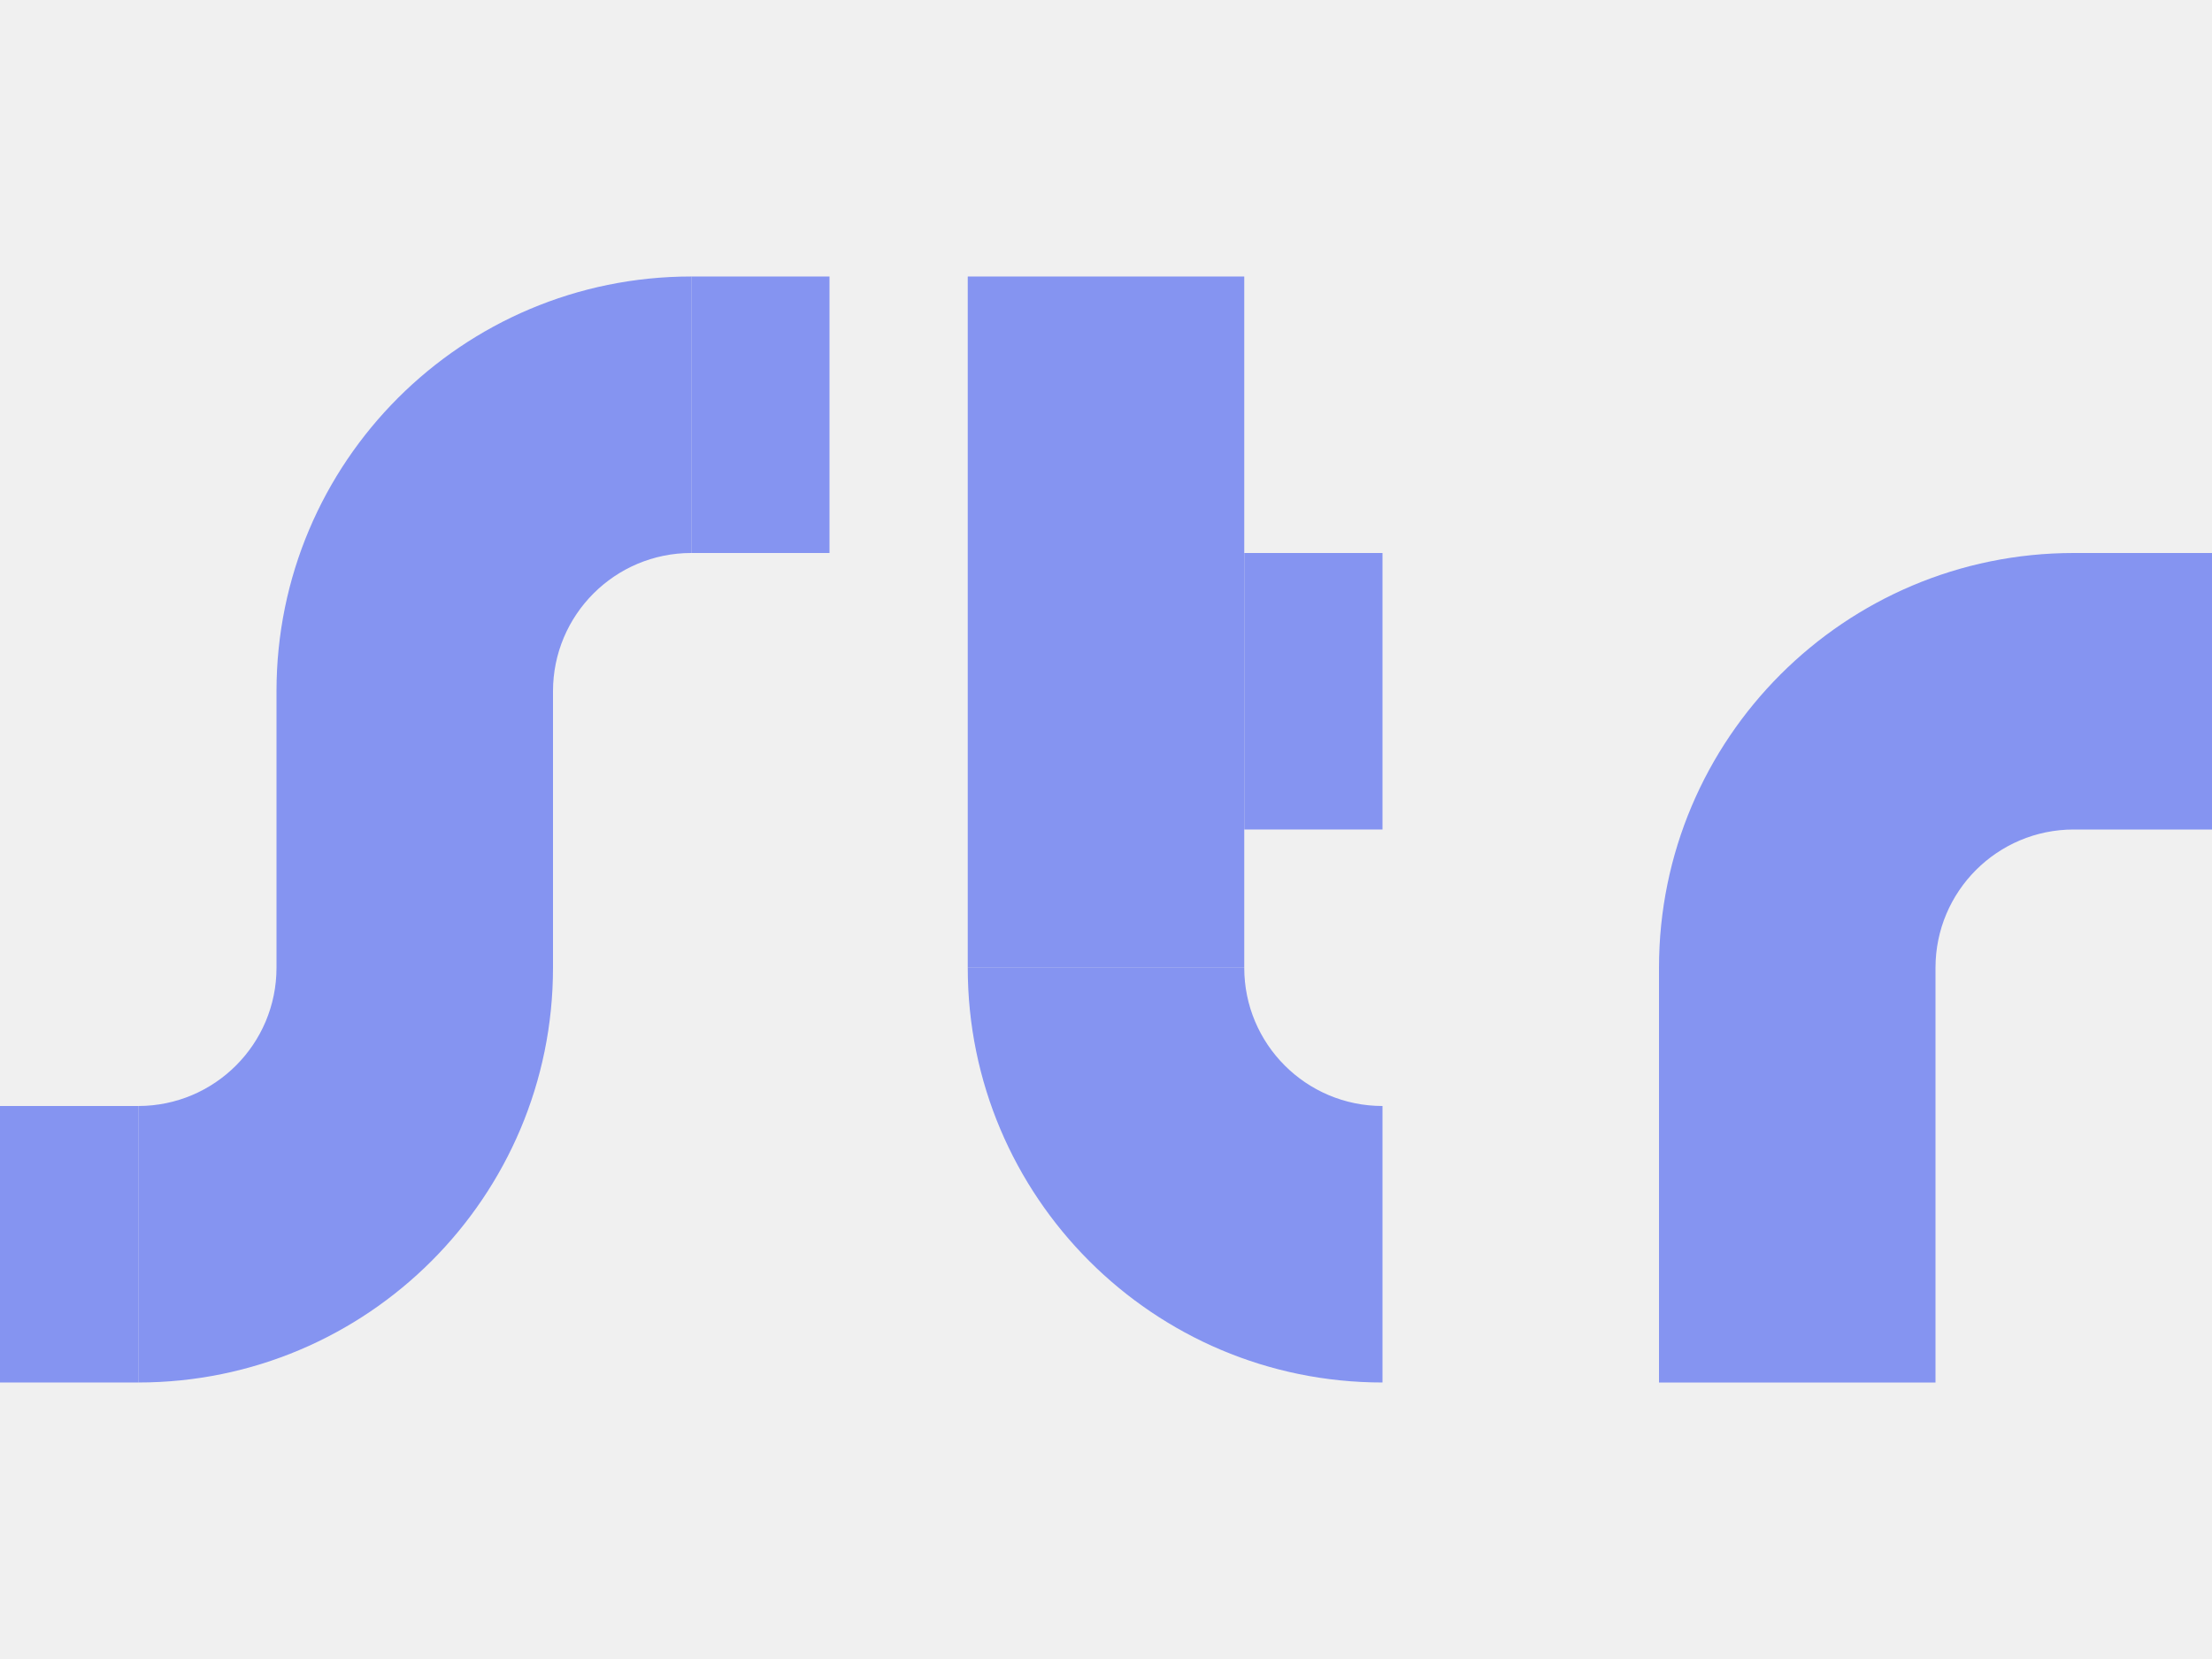
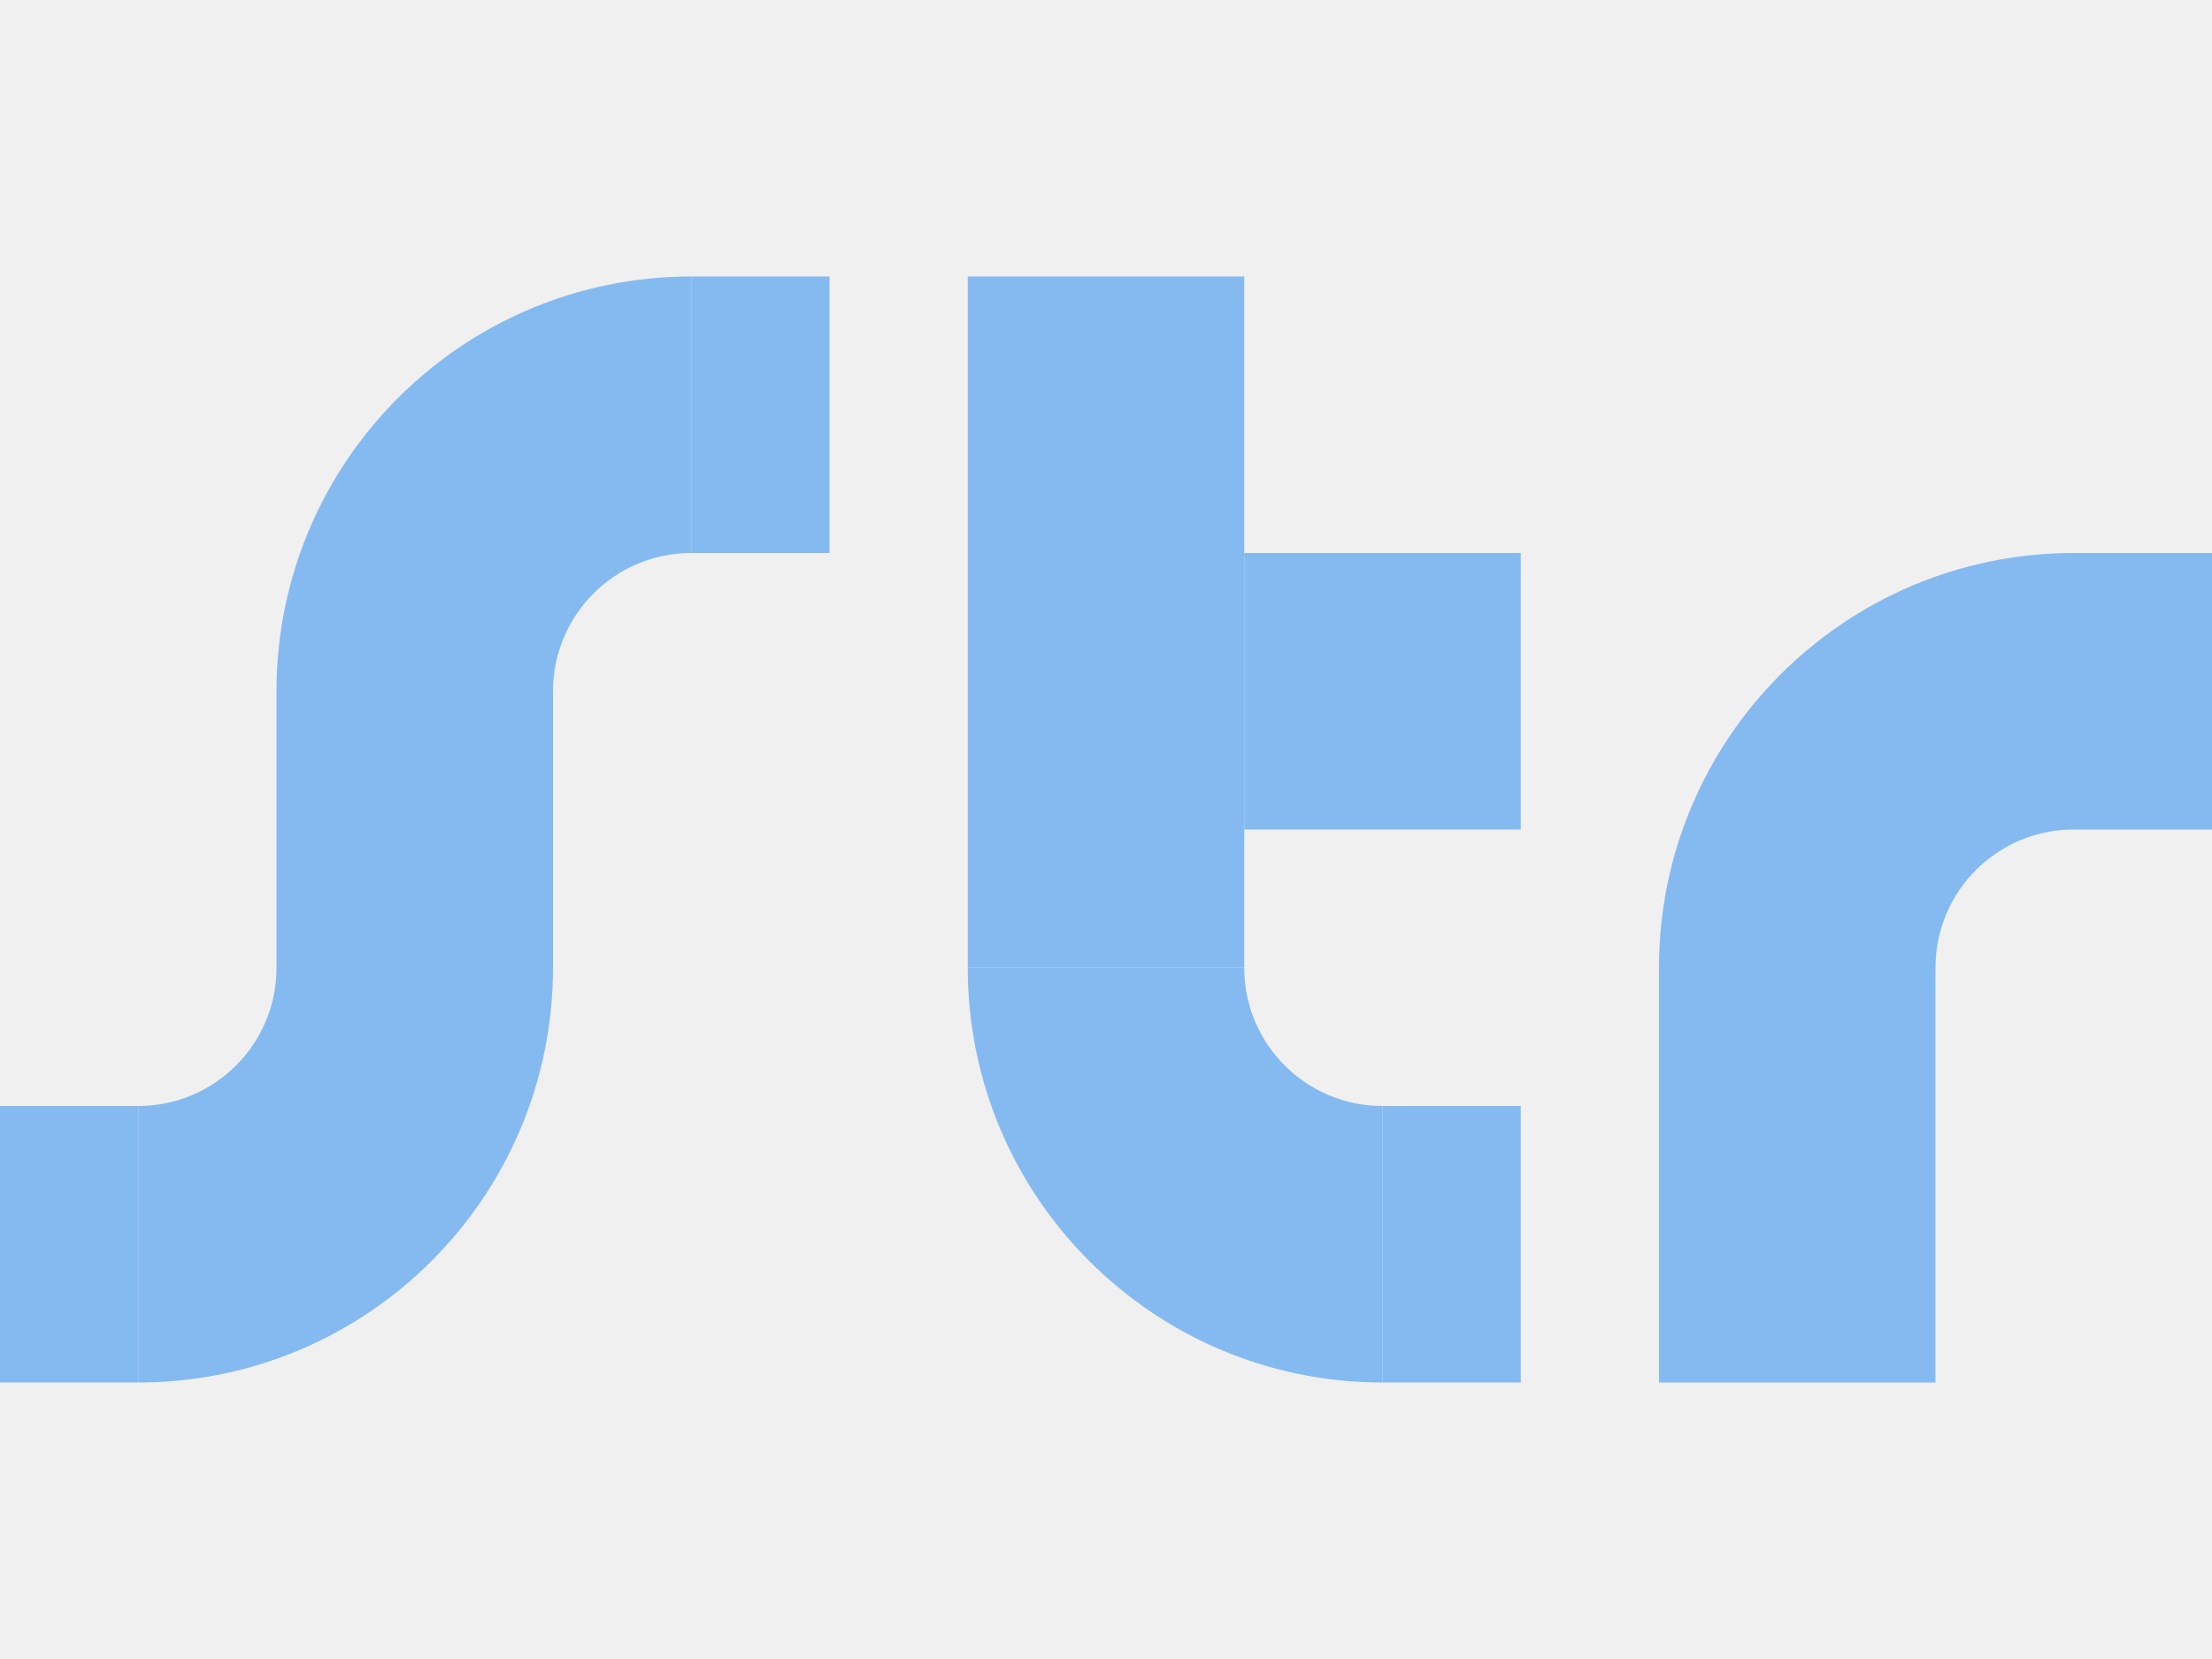
<svg xmlns="http://www.w3.org/2000/svg" width="16" height="12" viewBox="0 0 16 12" id="svg2" version="1.1">
  <defs id="defs4">
    <clipPath id="clipPath4253" clipPathUnits="userSpaceOnUse">
      <path id="path4255" d="m 16.459,1024.37 a 12,12 0 0 0 -3.564,0.4 12,12 0 0 0 -8.486,14.697 12,12 0 0 0 14.697,8.486 12,12 0 0 0 8.486,-14.697 12,12 0 0 0 -11.133,-8.887 z M 16.25,1029.821 a 6.545,6.545 0 0 1 6.072,4.848 6.545,6.545 0 0 1 -4.629,8.016 6.545,6.545 0 0 1 -8.016,-4.629 6.545,6.545 0 0 1 4.629,-8.016 6.545,6.545 0 0 1 1.943,-0.219 z" style="fill:#ffffff;fill-opacity:1;stroke:none;stroke-width:4;stroke-linecap:round;stroke-linejoin:round;stroke-miterlimit:4;stroke-dasharray:none;stroke-opacity:1" />
    </clipPath>
    <clipPath id="clipPath4199" clipPathUnits="userSpaceOnUse">
      <path style="opacity:1;fill:#ffffff;fill-opacity:1;stroke:none;stroke-width:2;stroke-linecap:round;stroke-linejoin:miter;stroke-miterlimit:4;stroke-dasharray:none;stroke-dashoffset:0;stroke-opacity:1" d="m 16.5,1025.862 a 11.812,10.5 0 0 0 -11.813,10.5 11.812,10.5 0 0 0 11.813,10.5 11.812,10.5 0 0 0 11.812,-10.5 11.812,10.5 0 0 0 -11.812,-10.5 z m -3.375,3 a 3.375,3 0 0 1 3.375,3 3.375,3 0 0 1 -3.375,3 3.375,3 0 0 1 -3.375,-3 3.375,3 0 0 1 3.375,-3 z" id="path4201" />
    </clipPath>
    <clipPath clipPathUnits="userSpaceOnUse" id="clipPath4392">
      <path style="fill:#e0e0e0;fill-opacity:1;stroke:none;stroke-width:2;stroke-linecap:round;stroke-linejoin:round;stroke-miterlimit:4;stroke-dasharray:none;stroke-opacity:1" d="m 8.072,1041.362 a 5,5 0 0 0 -3.607,1.465 5,5 0 0 0 0,7.07 5,5 0 0 0 7.07,0 l -1.416,-1.416 A 3,3 0 0 1 8,1049.362 a 3,3 0 0 1 -3,-3 3,3 0 0 1 3,-3 3,3 0 0 1 2.119,0.881 l 1.416,-1.416 a 5,5 0 0 0 -3.463,-1.465 z" id="path4394" />
    </clipPath>
    <clipPath id="clipPath4196" clipPathUnits="userSpaceOnUse">
      <path id="path4198" d="m 8.062,1025.862 a 3.375,3 0 0 0 -3.375,3 3.375,3 0 0 0 1.688,2.596 l 0,9.812 a 3.375,3 0 0 0 -1.688,2.593 3.375,3 0 0 0 3.375,3 3.375,3 0 0 0 3.375,-3 3.375,3 0 0 0 -1.688,-2.596 l 0,-8.783 11.931,10.605 a 3.375,3 0 0 0 -0.119,0.773 3.375,3 0 0 0 3.375,3 3.375,3 0 0 0 3.375,-3 3.375,3 0 0 0 -3.375,-3 3.375,3 0 0 0 -0.873,0.102 l -11.928,-10.602 9.884,0 a 3.375,3 0 0 0 2.917,1.5 3.375,3 0 0 0 3.375,-3 3.375,3 0 0 0 -3.375,-3 3.375,3 0 0 0 -2.92,1.5 l -11.038,0 a 3.375,3 0 0 0 -2.917,-1.5 z" style="opacity:1;fill:#ffffff;fill-opacity:1;stroke:none;stroke-width:2;stroke-linecap:round;stroke-linejoin:miter;stroke-miterlimit:4;stroke-dasharray:none;stroke-dashoffset:0;stroke-opacity:1" />
    </clipPath>
    <clipPath id="clipPath4253-75" clipPathUnits="userSpaceOnUse">
      <path id="path4255-3" d="m 16.459,1024.37 a 12,12 0 0 0 -3.564,0.4 12,12 0 0 0 -8.486,14.697 12,12 0 0 0 14.697,8.486 12,12 0 0 0 8.486,-14.697 12,12 0 0 0 -11.133,-8.887 z M 16.25,1029.821 a 6.545,6.545 0 0 1 6.072,4.848 6.545,6.545 0 0 1 -4.629,8.016 6.545,6.545 0 0 1 -8.016,-4.629 6.545,6.545 0 0 1 4.629,-8.016 6.545,6.545 0 0 1 1.943,-0.219 z" style="fill:#ffffff;fill-opacity:1;stroke:none;stroke-width:4;stroke-linecap:round;stroke-linejoin:round;stroke-miterlimit:4;stroke-dasharray:none;stroke-opacity:1" />
    </clipPath>
    <clipPath id="clipPath4199-5" clipPathUnits="userSpaceOnUse">
      <path style="opacity:1;fill:#ffffff;fill-opacity:1;stroke:none;stroke-width:2;stroke-linecap:round;stroke-linejoin:miter;stroke-miterlimit:4;stroke-dasharray:none;stroke-dashoffset:0;stroke-opacity:1" d="m 16.5,1025.862 a 11.812,10.5 0 0 0 -11.813,10.5 11.812,10.5 0 0 0 11.813,10.5 11.812,10.5 0 0 0 11.812,-10.5 11.812,10.5 0 0 0 -11.812,-10.5 z m -3.375,3 a 3.375,3 0 0 1 3.375,3 3.375,3 0 0 1 -3.375,3 3.375,3 0 0 1 -3.375,-3 3.375,3 0 0 1 3.375,-3 z" id="path4201-6" />
    </clipPath>
    <clipPath clipPathUnits="userSpaceOnUse" id="clipPath4392-2">
      <path style="fill:#e0e0e0;fill-opacity:1;stroke:none;stroke-width:2;stroke-linecap:round;stroke-linejoin:round;stroke-miterlimit:4;stroke-dasharray:none;stroke-opacity:1" d="m 8.072,1041.362 a 5,5 0 0 0 -3.607,1.465 5,5 0 0 0 0,7.07 5,5 0 0 0 7.07,0 l -1.416,-1.416 A 3,3 0 0 1 8,1049.362 a 3,3 0 0 1 -3,-3 3,3 0 0 1 3,-3 3,3 0 0 1 2.119,0.881 l 1.416,-1.416 a 5,5 0 0 0 -3.463,-1.465 z" id="path4394-9" />
    </clipPath>
    <clipPath id="clipPath4196-1" clipPathUnits="userSpaceOnUse">
      <path id="path4198-2" d="m 8.062,1025.862 a 3.375,3 0 0 0 -3.375,3 3.375,3 0 0 0 1.688,2.596 l 0,9.812 a 3.375,3 0 0 0 -1.688,2.593 3.375,3 0 0 0 3.375,3 3.375,3 0 0 0 3.375,-3 3.375,3 0 0 0 -1.688,-2.596 l 0,-8.783 11.931,10.605 a 3.375,3 0 0 0 -0.119,0.773 3.375,3 0 0 0 3.375,3 3.375,3 0 0 0 3.375,-3 3.375,3 0 0 0 -3.375,-3 3.375,3 0 0 0 -0.873,0.102 l -11.928,-10.602 9.884,0 a 3.375,3 0 0 0 2.917,1.5 3.375,3 0 0 0 3.375,-3 3.375,3 0 0 0 -3.375,-3 3.375,3 0 0 0 -2.92,1.5 l -11.038,0 a 3.375,3 0 0 0 -2.917,-1.5 z" style="opacity:1;fill:#ffffff;fill-opacity:1;stroke:none;stroke-width:2;stroke-linecap:round;stroke-linejoin:miter;stroke-miterlimit:4;stroke-dasharray:none;stroke-dashoffset:0;stroke-opacity:1" />
    </clipPath>
    <clipPath id="clipPath4253-7" clipPathUnits="userSpaceOnUse">
      <path id="path4255-5" d="m 16.459,1024.37 a 12,12 0 0 0 -3.564,0.4 12,12 0 0 0 -8.486,14.697 12,12 0 0 0 14.697,8.486 12,12 0 0 0 8.486,-14.697 12,12 0 0 0 -11.133,-8.887 z M 16.25,1029.821 a 6.545,6.545 0 0 1 6.072,4.848 6.545,6.545 0 0 1 -4.629,8.016 6.545,6.545 0 0 1 -8.016,-4.629 6.545,6.545 0 0 1 4.629,-8.016 6.545,6.545 0 0 1 1.943,-0.219 z" style="fill:#ffffff;fill-opacity:1;stroke:none;stroke-width:4;stroke-linecap:round;stroke-linejoin:round;stroke-miterlimit:4;stroke-dasharray:none;stroke-opacity:1" />
    </clipPath>
    <clipPath id="clipPath4199-3" clipPathUnits="userSpaceOnUse">
      <path style="opacity:1;fill:#ffffff;fill-opacity:1;stroke:none;stroke-width:2;stroke-linecap:round;stroke-linejoin:miter;stroke-miterlimit:4;stroke-dasharray:none;stroke-dashoffset:0;stroke-opacity:1" d="m 16.5,1025.862 a 11.812,10.5 0 0 0 -11.813,10.5 11.812,10.5 0 0 0 11.813,10.5 11.812,10.5 0 0 0 11.812,-10.5 11.812,10.5 0 0 0 -11.812,-10.5 z m -3.375,3 a 3.375,3 0 0 1 3.375,3 3.375,3 0 0 1 -3.375,3 3.375,3 0 0 1 -3.375,-3 3.375,3 0 0 1 3.375,-3 z" id="path4201-5" />
    </clipPath>
    <clipPath clipPathUnits="userSpaceOnUse" id="clipPath4392-6">
      <path style="fill:#e0e0e0;fill-opacity:1;stroke:none;stroke-width:2;stroke-linecap:round;stroke-linejoin:round;stroke-miterlimit:4;stroke-dasharray:none;stroke-opacity:1" d="m 8.072,1041.362 a 5,5 0 0 0 -3.607,1.465 5,5 0 0 0 0,7.07 5,5 0 0 0 7.07,0 l -1.416,-1.416 A 3,3 0 0 1 8,1049.362 a 3,3 0 0 1 -3,-3 3,3 0 0 1 3,-3 3,3 0 0 1 2.119,0.881 l 1.416,-1.416 a 5,5 0 0 0 -3.463,-1.465 z" id="path4394-2" />
    </clipPath>
    <clipPath id="clipPath4196-9" clipPathUnits="userSpaceOnUse">
      <path id="path4198-1" d="m 8.062,1025.862 a 3.375,3 0 0 0 -3.375,3 3.375,3 0 0 0 1.688,2.596 l 0,9.812 a 3.375,3 0 0 0 -1.688,2.593 3.375,3 0 0 0 3.375,3 3.375,3 0 0 0 3.375,-3 3.375,3 0 0 0 -1.688,-2.596 l 0,-8.783 11.931,10.605 a 3.375,3 0 0 0 -0.119,0.773 3.375,3 0 0 0 3.375,3 3.375,3 0 0 0 3.375,-3 3.375,3 0 0 0 -3.375,-3 3.375,3 0 0 0 -0.873,0.102 l -11.928,-10.602 9.884,0 a 3.375,3 0 0 0 2.917,1.5 3.375,3 0 0 0 3.375,-3 3.375,3 0 0 0 -3.375,-3 3.375,3 0 0 0 -2.92,1.5 l -11.038,0 a 3.375,3 0 0 0 -2.917,-1.5 z" style="opacity:1;fill:#ffffff;fill-opacity:1;stroke:none;stroke-width:2;stroke-linecap:round;stroke-linejoin:miter;stroke-miterlimit:4;stroke-dasharray:none;stroke-dashoffset:0;stroke-opacity:1" />
    </clipPath>
  </defs>
  <g id="layer1" transform="translate(0,-1040.362)">
-     <path style="fill:#8594f1;fill-opacity:1;stroke:none;stroke-width:2;stroke-linecap:butt;stroke-linejoin:round;stroke-miterlimit:4;stroke-dasharray:none;stroke-opacity:1" d="m 5,1042.362 a 3,3 0 0 0 -3,3 l 0,2 a 1,1 0 0 1 -1,1 l 0,2 a 3,3 0 0 0 3,-3 l 0,-2 a 1,1 0 0 1 1,-1 l 0,-2 z" id="path4534" />
-     <rect transform="scale(1,-1)" style="fill:#8594f1;fill-opacity:1;stroke:none;stroke-width:2;stroke-linecap:butt;stroke-linejoin:round;stroke-miterlimit:4;stroke-dasharray:none;stroke-opacity:1" id="rect4540" width="2" height="5" x="7" y="-1047.362" />
-     <rect transform="scale(1,-1)" y="-1046.362" x="9" height="2" width="1" id="rect4542" style="fill:#8594f1;fill-opacity:1;stroke:none;stroke-width:2;stroke-linecap:butt;stroke-linejoin:round;stroke-miterlimit:4;stroke-dasharray:none;stroke-opacity:1" />
-     <path style="fill:#8594f1;fill-opacity:1;stroke:none;stroke-width:2;stroke-linecap:butt;stroke-linejoin:round;stroke-miterlimit:4;stroke-dasharray:none;stroke-opacity:1" d="m 10,1050.362 a 3,3 0 0 1 -3,-3 l 2,0 a 1,1 0 0 0 1,1 l 0,2 z" id="path4544" />
-     <path style="fill:#8594f1;fill-opacity:1;stroke:none;stroke-width:2;stroke-linecap:butt;stroke-linejoin:round;stroke-miterlimit:4;stroke-dasharray:none;stroke-opacity:1" d="M 15 4 A 3 3 0 0 0 12 7 L 12 10 L 14 10 L 14 7 A 1 1 0 0 1 15 6 L 16 6 L 16 4 L 15 4 z " transform="translate(0,1040.362)" id="rect4245-5" />
-     <rect style="fill:#8594f1;fill-opacity:1;stroke:none;stroke-width:2;stroke-linecap:butt;stroke-linejoin:round;stroke-miterlimit:4;stroke-dasharray:none;stroke-opacity:1" id="rect4208" width="1" height="2" x="0" y="1048.362" />
-     <rect y="1042.362" x="5" height="2" width="1" id="rect4210" style="fill:#8594f1;fill-opacity:1;stroke:none;stroke-width:2;stroke-linecap:butt;stroke-linejoin:round;stroke-miterlimit:4;stroke-dasharray:none;stroke-opacity:1" />
+     <path style="fill:#85baf1;fill-opacity:1;stroke:none;stroke-width:2;stroke-linecap:butt;stroke-linejoin:round;stroke-miterlimit:4;stroke-dasharray:none;stroke-opacity:1" d="m 5,1042.362 a 3,3 0 0 0 -3,3 l 0,2 a 1,1 0 0 1 -1,1 l 0,2 a 3,3 0 0 0 3,-3 l 0,-2 a 1,1 0 0 1 1,-1 l 0,-2 z" id="path4534" />
+     <rect transform="scale(1,-1)" style="fill:#85baf1;fill-opacity:1;stroke:none;stroke-width:2;stroke-linecap:butt;stroke-linejoin:round;stroke-miterlimit:4;stroke-dasharray:none;stroke-opacity:1" id="rect4540" width="2" height="5" x="7" y="-1047.362" />
+     <rect transform="scale(1,-1)" y="-1046.362" x="9" height="2" width="2" id="rect4542" style="fill:#85baf1;fill-opacity:1;stroke:none;stroke-width:2;stroke-linecap:butt;stroke-linejoin:round;stroke-miterlimit:4;stroke-dasharray:none;stroke-opacity:1" />
+     <path style="fill:#85baf1;fill-opacity:1;stroke:none;stroke-width:2;stroke-linecap:butt;stroke-linejoin:round;stroke-miterlimit:4;stroke-dasharray:none;stroke-opacity:1" d="m 10,1050.362 a 3,3 0 0 1 -3,-3 l 2,0 a 1,1 0 0 0 1,1 l 0,2 z" id="path4544" />
+     <path style="fill:#85baf1;fill-opacity:1;stroke:none;stroke-width:2;stroke-linecap:butt;stroke-linejoin:round;stroke-miterlimit:4;stroke-dasharray:none;stroke-opacity:1" d="M 15 4 A 3 3 0 0 0 12 7 L 12 10 L 14 10 L 14 7 A 1 1 0 0 1 15 6 L 16 6 L 16 4 L 15 4 z " transform="translate(0,1040.362)" id="rect4245-5" />
+     <rect style="fill:#85baf1;fill-opacity:1;stroke:none;stroke-width:2;stroke-linecap:butt;stroke-linejoin:round;stroke-miterlimit:4;stroke-dasharray:none;stroke-opacity:1" id="rect4208" width="1" height="2" x="0" y="1048.362" />
+     <rect y="1042.362" x="5" height="2" width="1" id="rect4210" style="fill:#85baf1;fill-opacity:1;stroke:none;stroke-width:2;stroke-linecap:butt;stroke-linejoin:round;stroke-miterlimit:4;stroke-dasharray:none;stroke-opacity:1" />
+     <rect style="fill:#85baf1;fill-opacity:1;stroke:none;stroke-width:2;stroke-linecap:butt;stroke-linejoin:round;stroke-miterlimit:4;stroke-dasharray:none;stroke-opacity:1" id="rect4165" width="1" height="2" x="10" y="-1050.362" transform="scale(1,-1)" />
  </g>
</svg>
